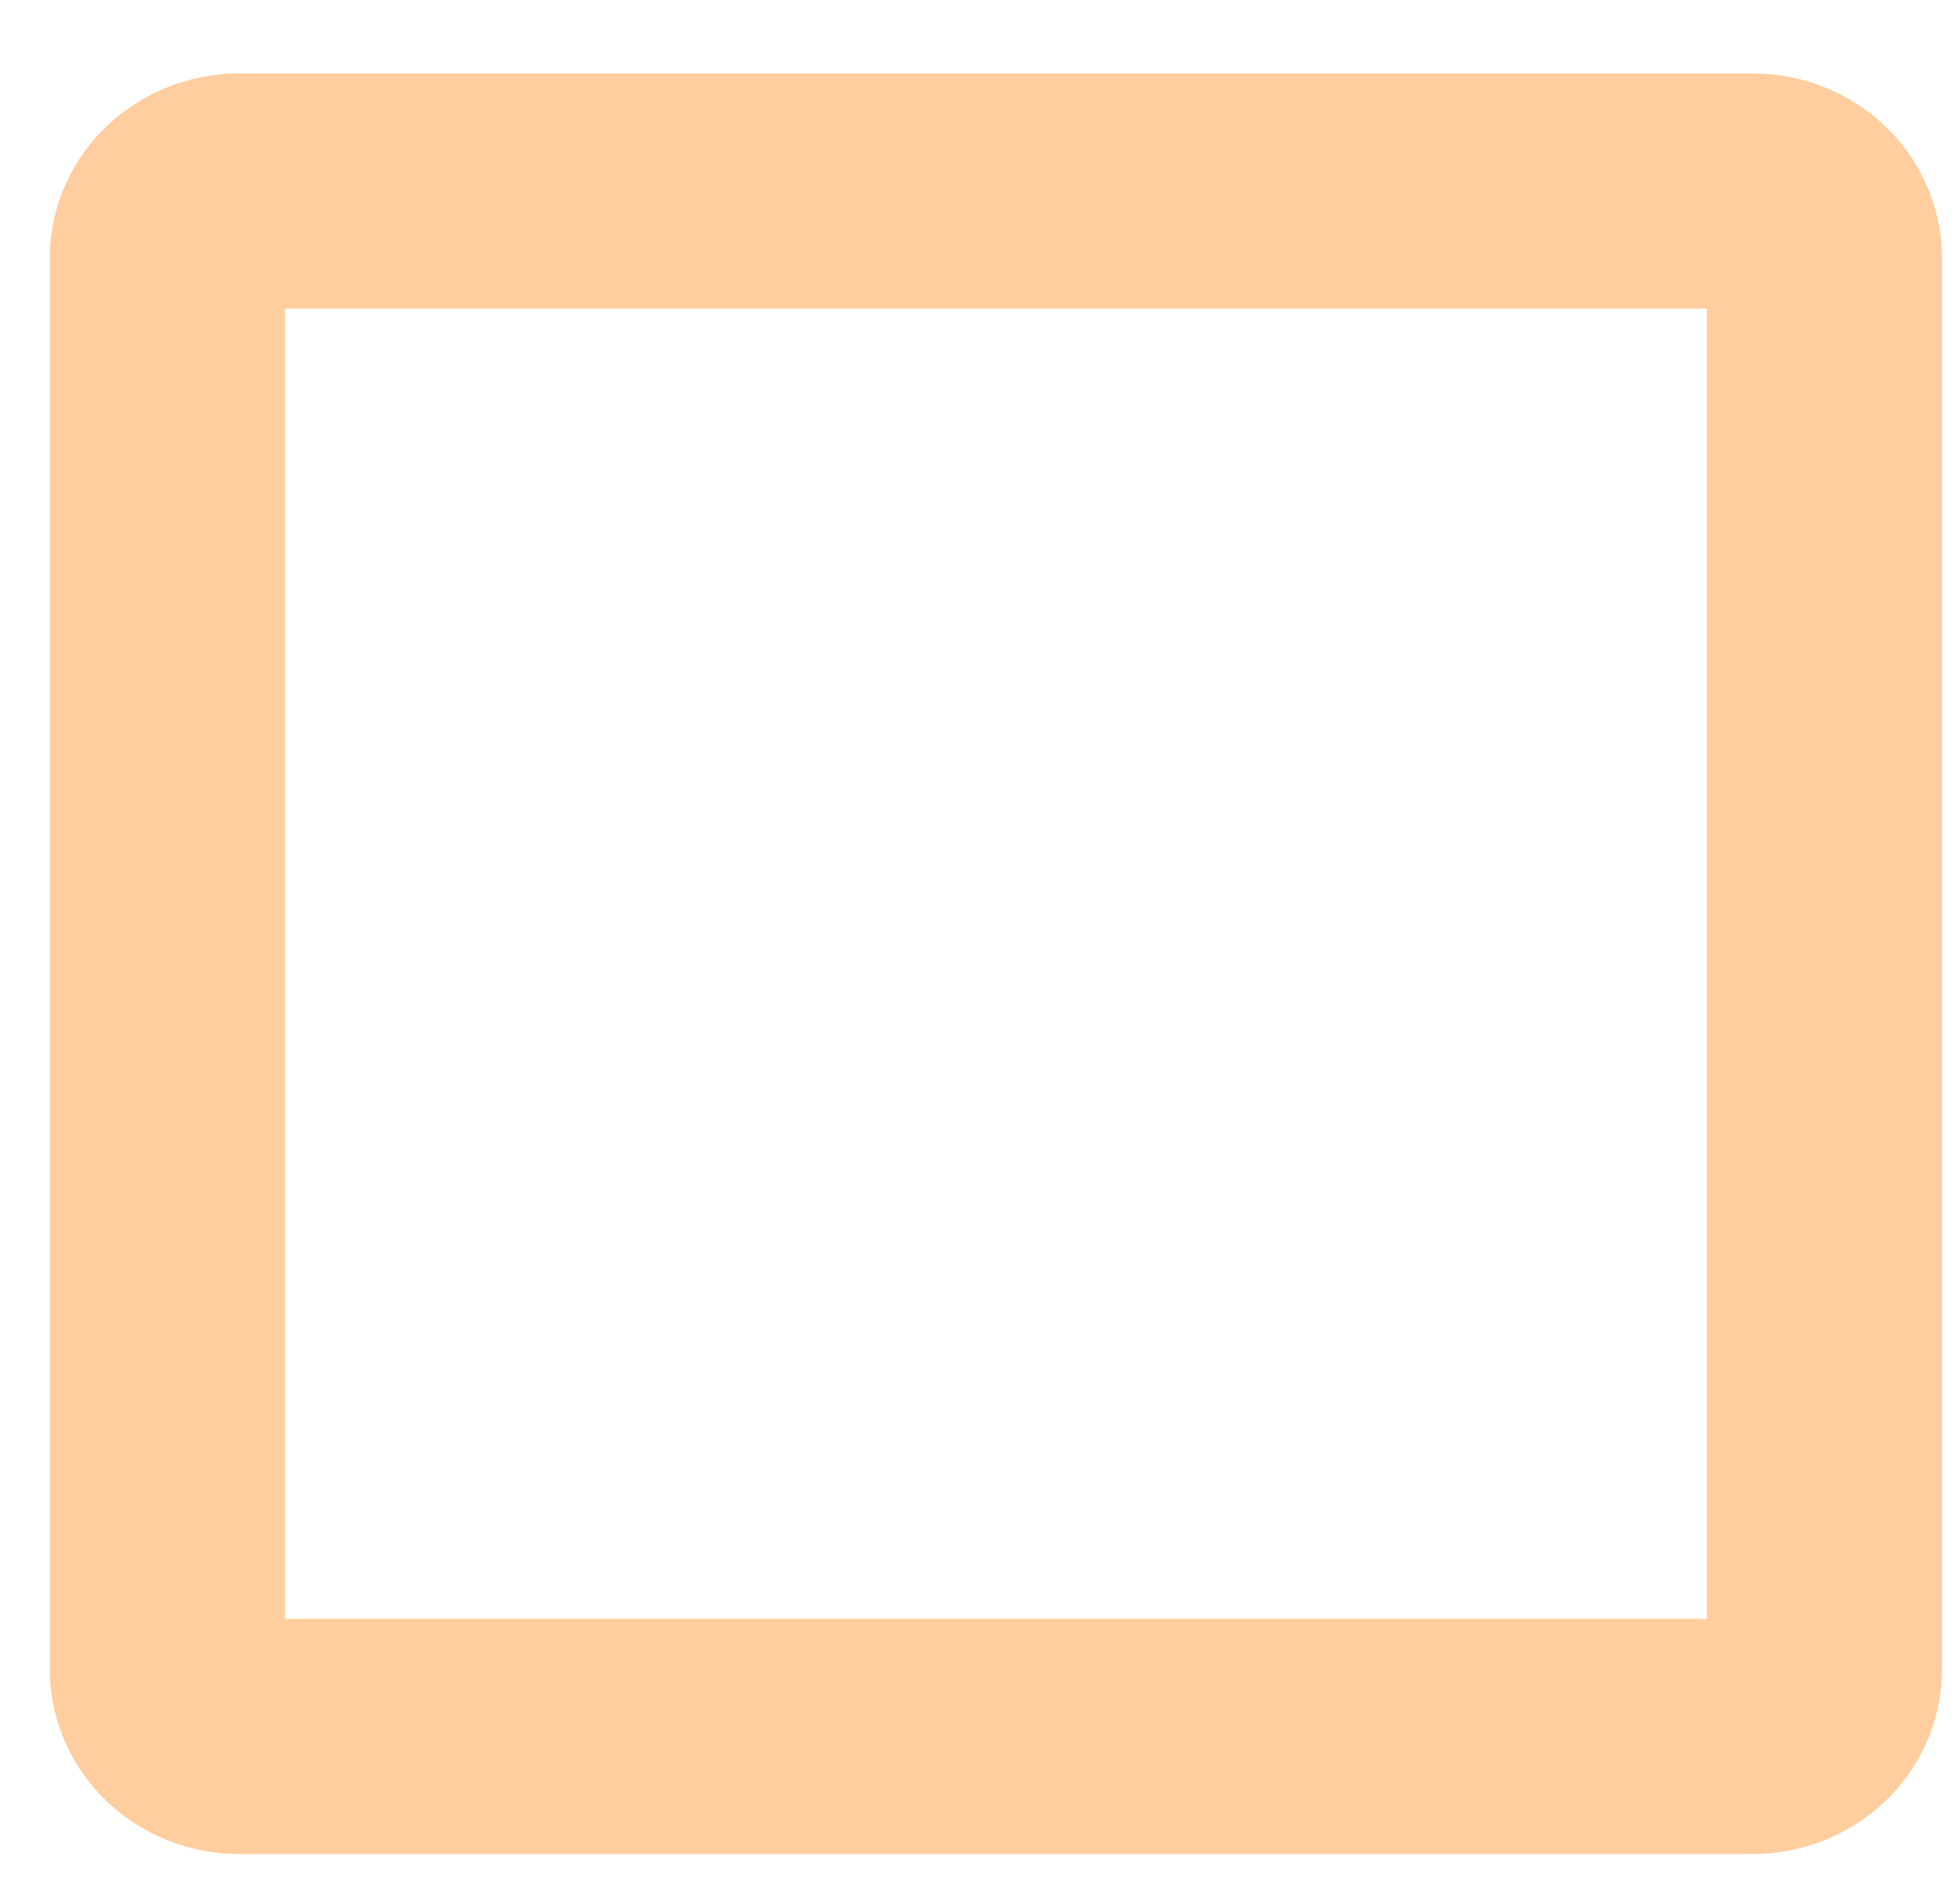
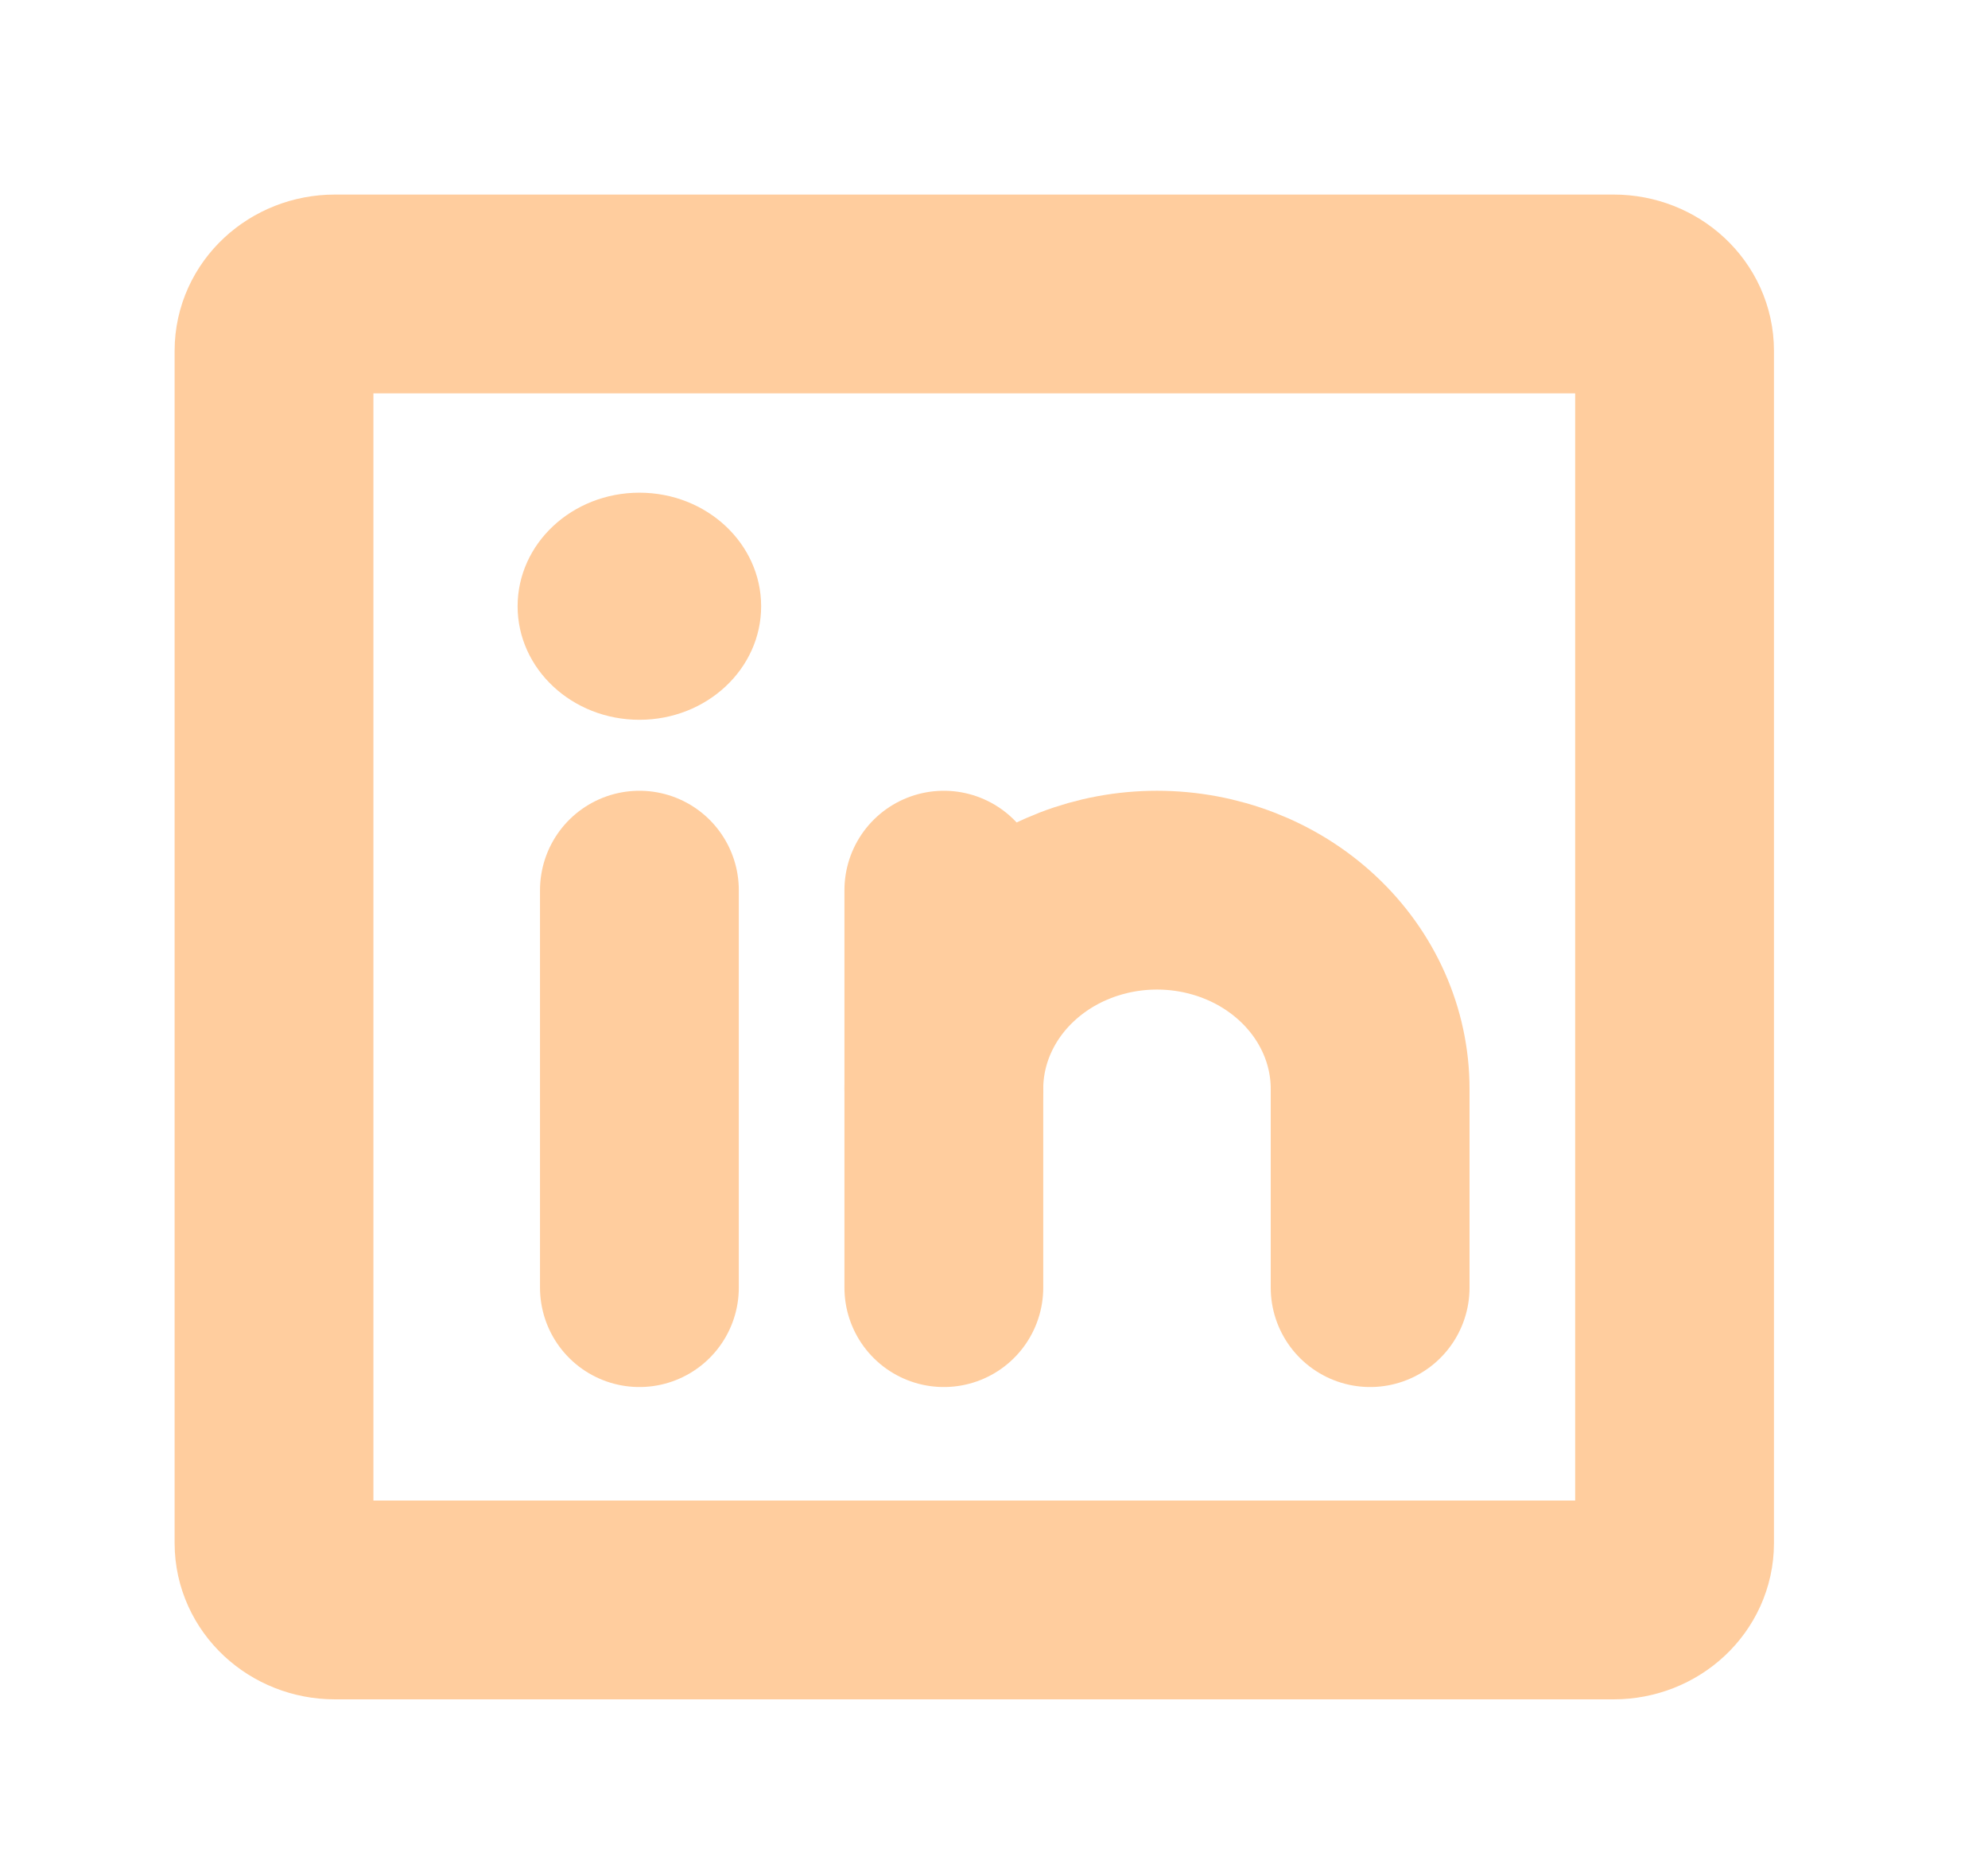
- <svg xmlns="http://www.w3.org/2000/svg" width="25" height="24" viewBox="0 0 25 24" fill="none">
-   <path d="M22.351 2.436H3.054C2.547 2.436 2.135 2.819 2.135 3.293V21.287C2.135 21.76 2.547 22.144 3.054 22.144H22.351C22.859 22.144 23.27 21.76 23.27 21.287V3.293C23.27 2.819 22.859 2.436 22.351 2.436Z" stroke="#FFCD9E" stroke-width="3" stroke-linecap="round" stroke-linejoin="round" />
+ <svg xmlns="http://www.w3.org/2000/svg" width="30" height="28" viewBox="0 0 30 28" fill="none">
+   <path d="M24.351 4.436H5.054C4.547 4.436 4.135 4.819 4.135 5.293V23.287C4.135 23.76 4.547 24.144 5.054 24.144H24.351C24.859 24.144 25.27 23.76 25.27 23.287V5.293C25.27 4.819 24.859 4.436 24.351 4.436Z" stroke="#FFCD9E" stroke-width="3" stroke-linecap="round" stroke-linejoin="round" />
+   <path d="M14.243 13.433V19.431" stroke="#FFCD9E" stroke-width="3" stroke-linecap="round" stroke-linejoin="round" />
+   <path d="M9.649 13.433V19.431" stroke="#FFCD9E" stroke-width="3" stroke-linecap="round" stroke-linejoin="round" />
+   <path d="M14.243 16.432C14.243 15.637 14.582 14.874 15.185 14.312C15.788 13.749 16.607 13.433 17.459 13.433C18.312 13.433 19.131 13.749 19.734 14.312C20.337 14.874 20.676 15.637 20.676 16.432V19.431" stroke="#FFCD9E" stroke-width="3" stroke-linecap="round" stroke-linejoin="round" />
+   <path d="M9.649 10.862C10.664 10.862 11.486 10.095 11.486 9.149C11.486 8.202 10.664 7.435 9.649 7.435C8.634 7.435 7.811 8.202 7.811 9.149C7.811 10.095 8.634 10.862 9.649 10.862Z" fill="#FFCD9E" />
</svg>
